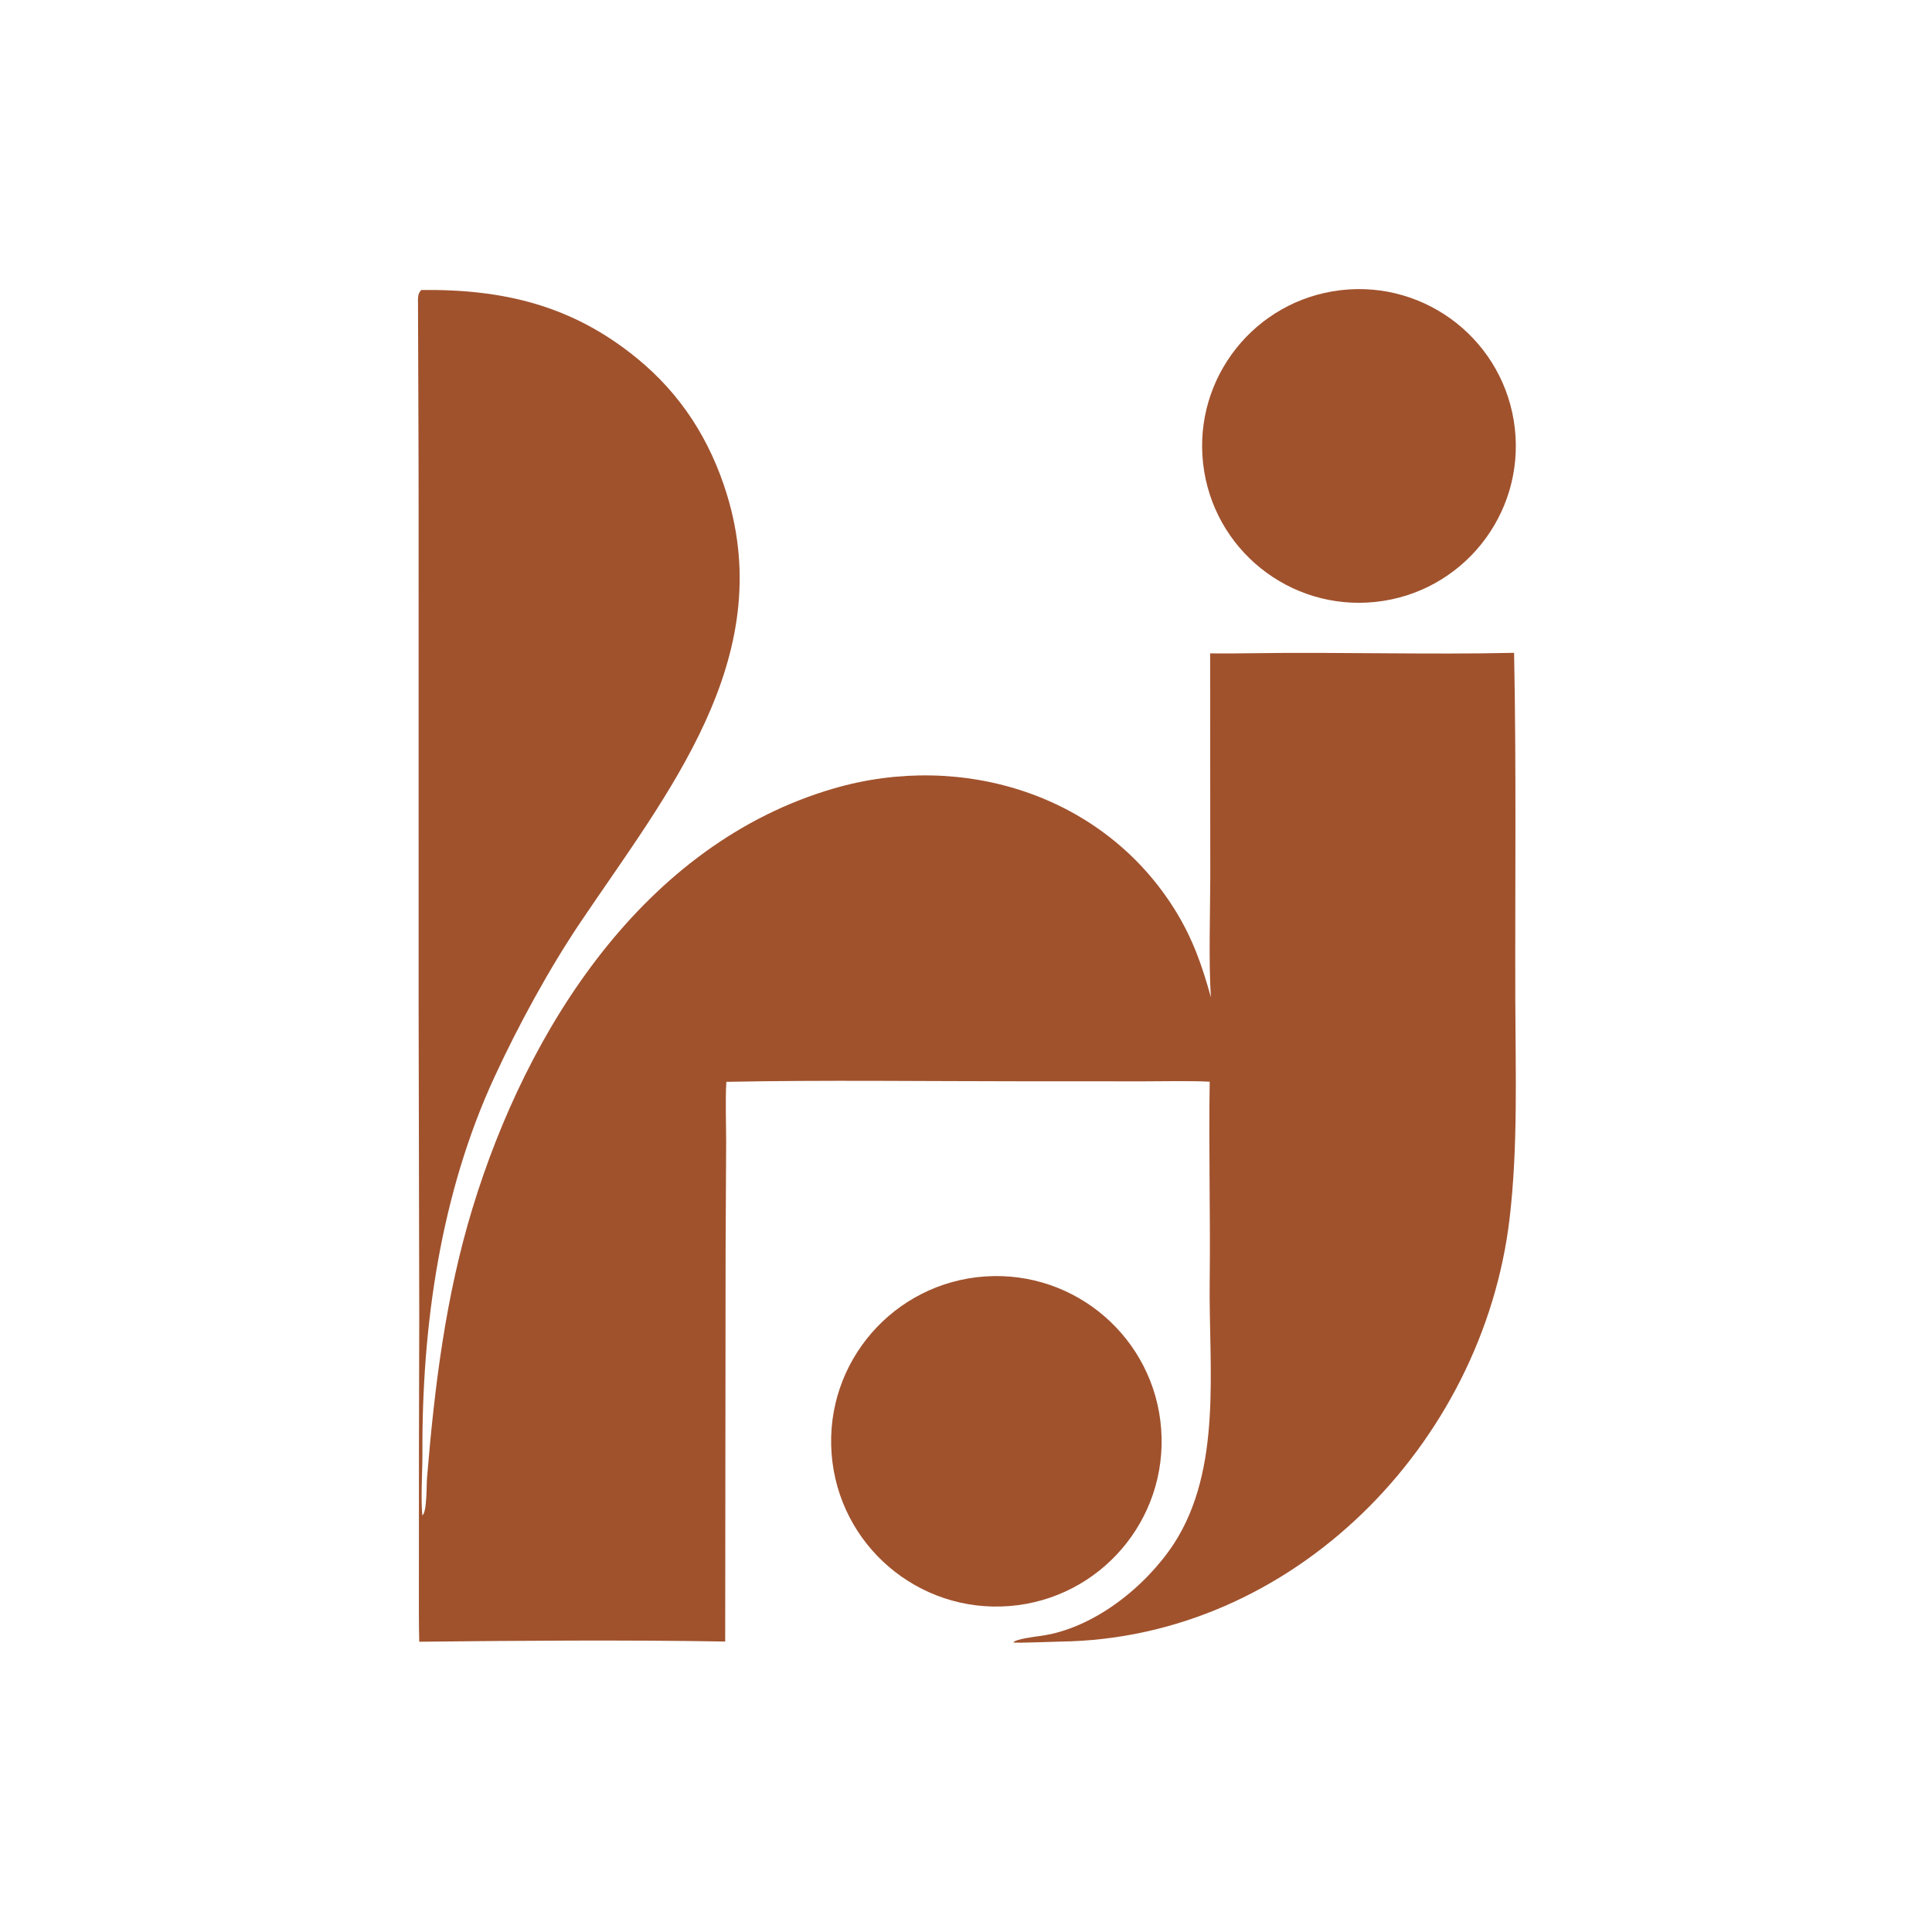
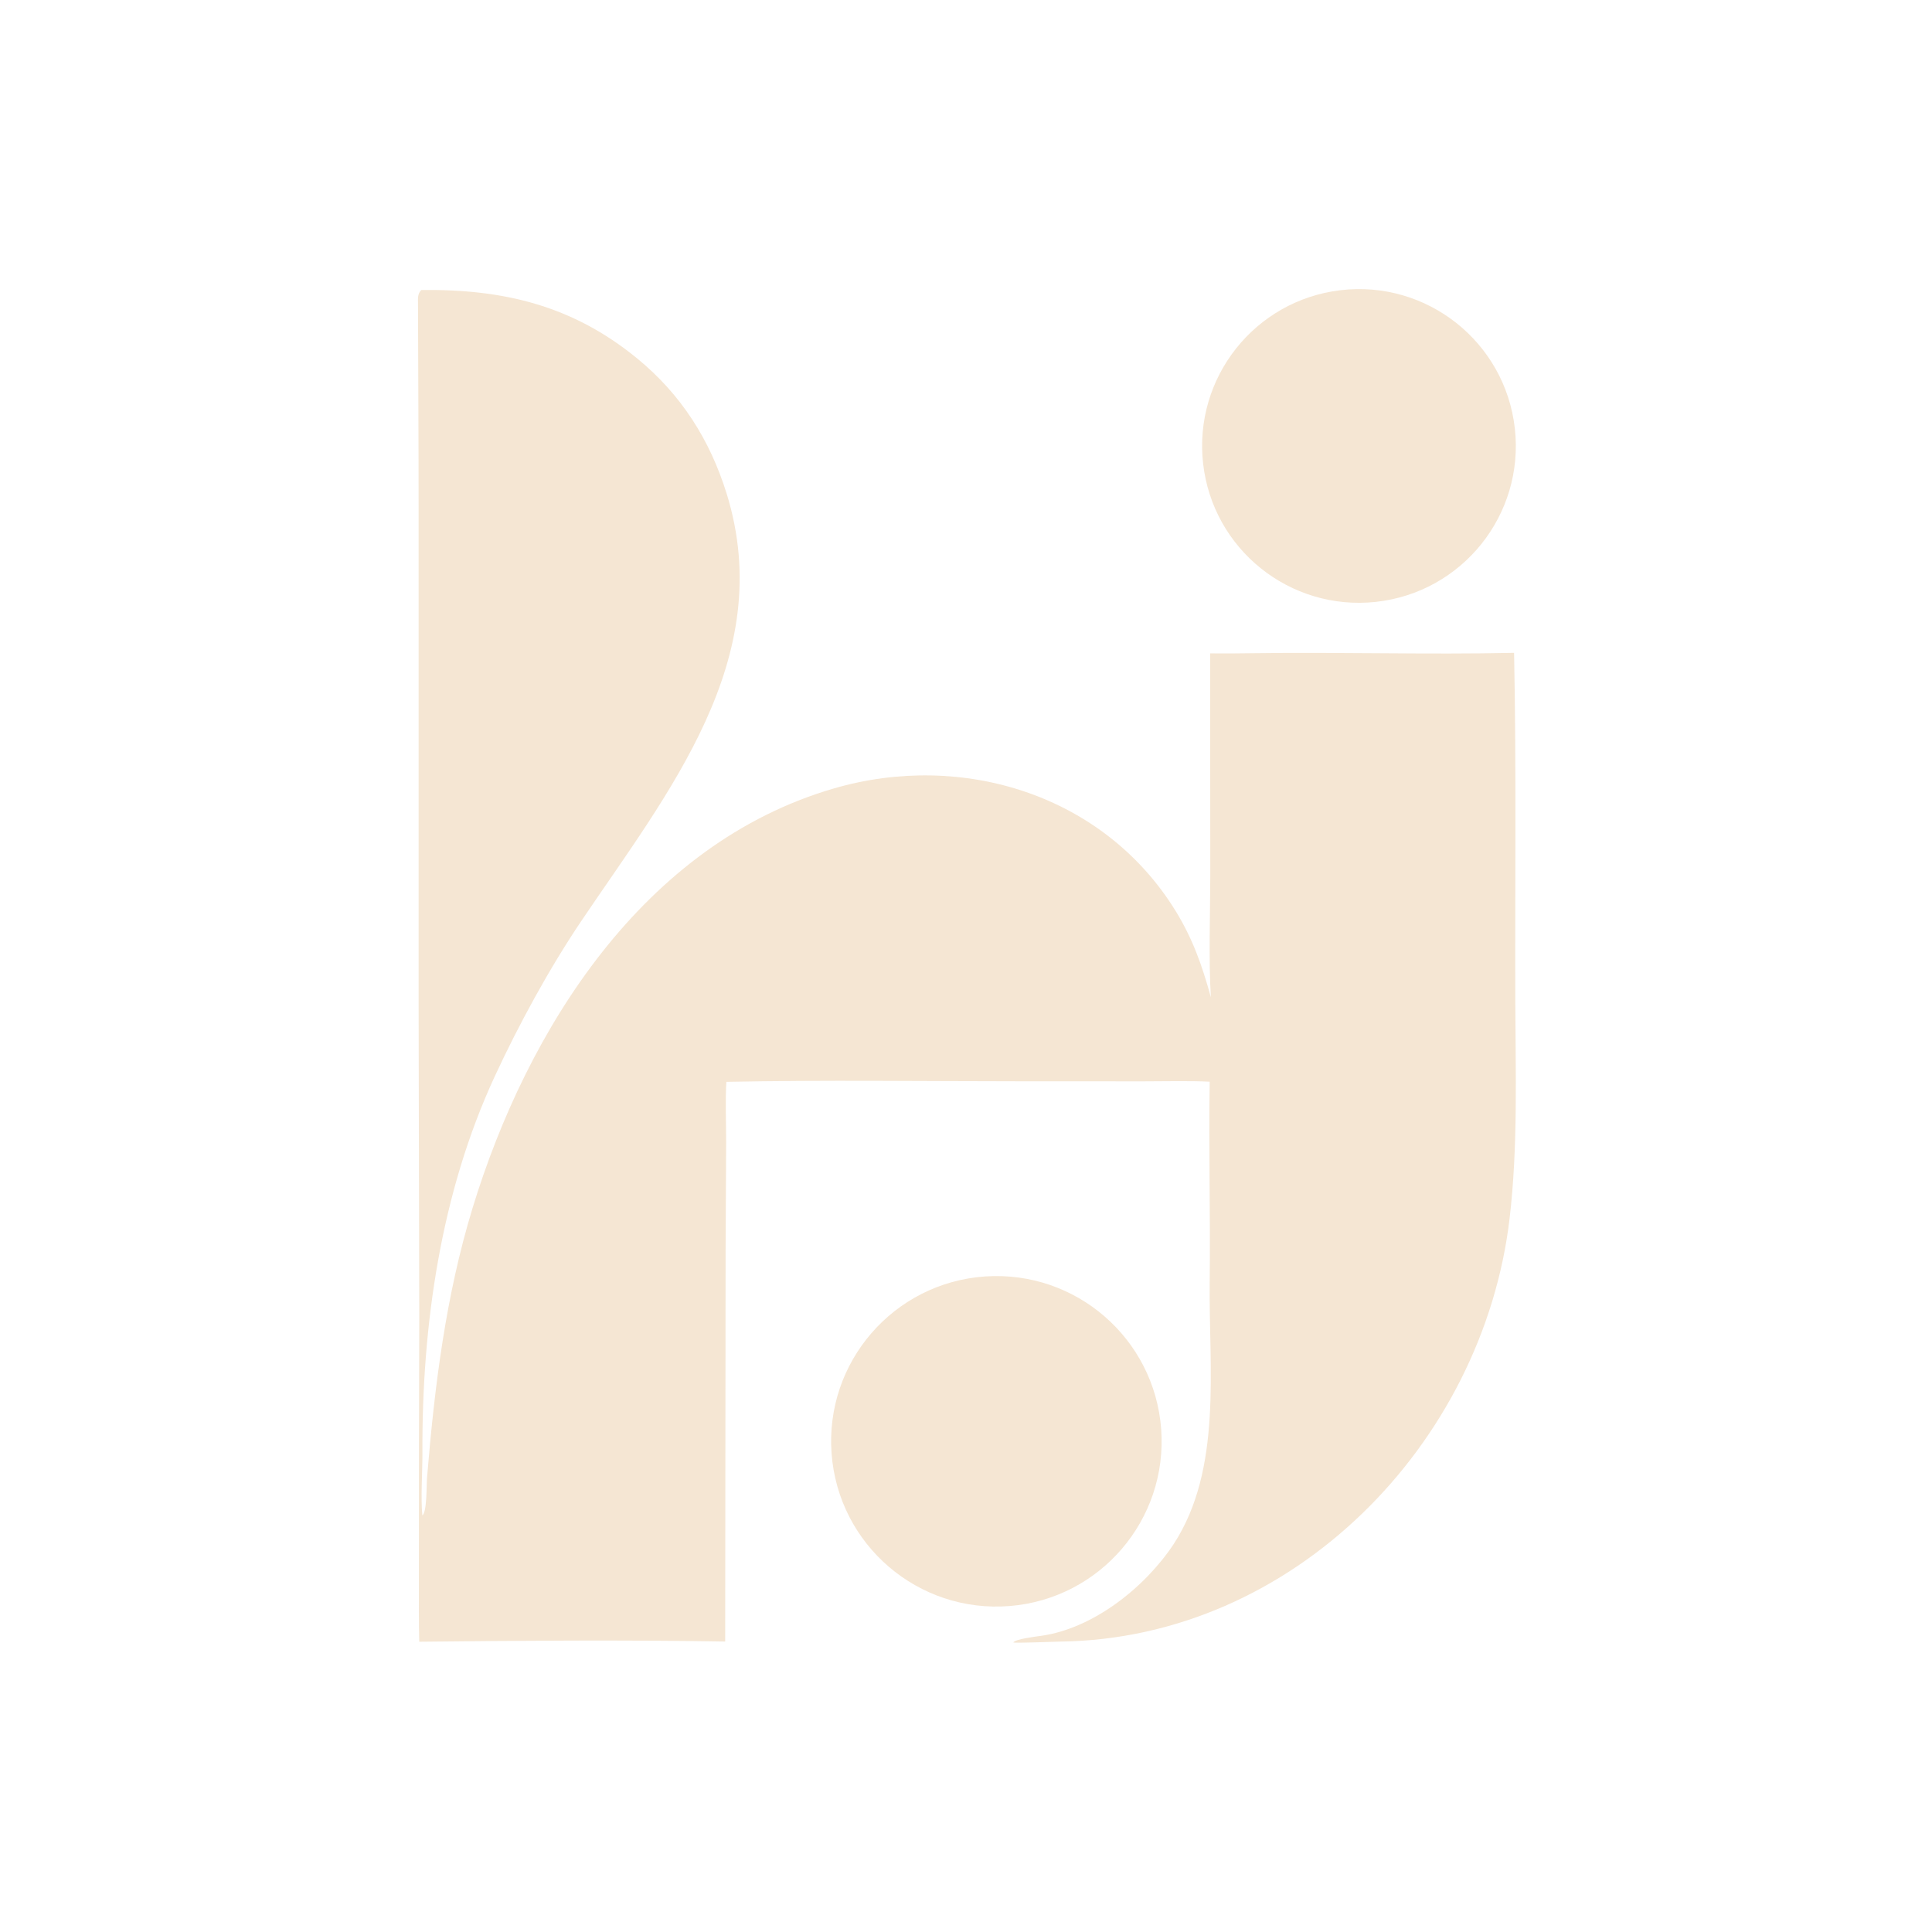
<svg xmlns="http://www.w3.org/2000/svg" width="500" zoomAndPan="magnify" viewBox="0 0 375 375" height="500" preserveAspectRatio="xMidYMid meet" version="1.2">
  <g id="f51961cf4a">
-     <path style=" stroke:none;fill-rule:nonzero;fill:#a0522d;fill-opacity:1;" d="M 81.762 56.289 C 97.613 56.094 111.031 59.242 123.602 69.512 C 132.211 76.543 137.816 85.395 141.055 95.859 C 150.961 127.891 129.52 153.992 112.828 178.77 C 106.621 187.98 100.703 198.836 96.023 208.941 C 85.547 231.57 81.879 257.195 81.992 281.957 C 82.008 285.516 81.641 290.785 81.977 294.141 C 82.895 293.539 82.773 288.184 82.883 286.848 C 84.348 269.105 86.5 251.609 91.707 234.539 C 102.332 199.688 124.945 163.789 161.832 153.043 C 186.789 145.77 214.273 154.238 228.176 176.801 C 231.535 182.258 233.348 187.465 235.031 193.574 C 234.582 186.453 234.902 177.293 234.914 170.055 L 234.887 126.816 C 237.598 126.859 240.406 126.828 243.121 126.789 C 260 126.543 277.016 127.086 293.883 126.715 C 294.328 148.719 294.059 172 294.117 194.043 C 294.16 208.102 294.66 222.539 293.008 236.527 C 287.844 280.289 250.973 318.035 205.859 318.629 C 204.527 318.648 197.406 318.945 196.688 318.809 C 197 318.141 201.027 317.664 202.02 317.523 C 212.242 316.105 222.293 308.062 227.832 299.672 C 237.324 285.043 234.598 265.512 234.801 248.812 C 234.957 235.902 234.59 222.902 234.801 209.957 C 230.992 209.754 225.938 209.891 222.043 209.887 L 198.445 209.879 C 179.559 209.875 159.801 209.609 140.988 209.984 C 140.766 213.203 140.945 218.309 140.945 221.664 L 140.84 242.613 L 140.758 318.621 C 121.578 318.289 100.598 318.449 81.375 318.66 C 81.273 314.934 81.309 311.191 81.305 307.465 C 81.293 290.152 81.328 272.852 81.375 255.535 L 81.254 195.191 L 81.25 98.66 C 81.254 85.453 81.164 72.242 81.133 59.035 C 81.129 57.832 81.027 57.078 81.762 56.289 Z M 81.762 56.289 " />
-     <path style=" stroke:none;fill-rule:nonzero;fill:#a0522d;fill-opacity:1;" d="M 191.211 247.758 C 208.809 246.559 224.074 259.789 225.383 277.379 C 226.691 294.969 213.551 310.316 195.969 311.73 C 178.234 313.156 162.73 299.879 161.41 282.137 C 160.09 264.395 173.465 248.973 191.211 247.758 Z M 191.211 247.758 " />
-     <path style=" stroke:none;fill-rule:nonzero;fill:#a0522d;fill-opacity:1;" d="M 260.191 56.328 C 276.953 54.34 292.133 66.371 294.027 83.141 C 295.922 99.914 283.809 115.027 267.023 116.828 C 250.371 118.617 235.402 106.617 233.523 89.977 C 231.645 73.336 243.559 58.301 260.191 56.328 Z M 260.191 56.328 " />
+     <path style=" stroke:none;fill-rule:nonzero;fill:#f5e6d3;fill-opacity:1;" d="M 81.762 56.289 C 97.613 56.094 111.031 59.242 123.602 69.512 C 132.211 76.543 137.816 85.395 141.055 95.859 C 150.961 127.891 129.52 153.992 112.828 178.77 C 106.621 187.98 100.703 198.836 96.023 208.941 C 85.547 231.57 81.879 257.195 81.992 281.957 C 82.008 285.516 81.641 290.785 81.977 294.141 C 82.895 293.539 82.773 288.184 82.883 286.848 C 84.348 269.105 86.5 251.609 91.707 234.539 C 102.332 199.688 124.945 163.789 161.832 153.043 C 186.789 145.77 214.273 154.238 228.176 176.801 C 231.535 182.258 233.348 187.465 235.031 193.574 C 234.582 186.453 234.902 177.293 234.914 170.055 L 234.887 126.816 C 237.598 126.859 240.406 126.828 243.121 126.789 C 260 126.543 277.016 127.086 293.883 126.715 C 294.328 148.719 294.059 172 294.117 194.043 C 294.16 208.102 294.66 222.539 293.008 236.527 C 287.844 280.289 250.973 318.035 205.859 318.629 C 204.527 318.648 197.406 318.945 196.688 318.809 C 197 318.141 201.027 317.664 202.02 317.523 C 212.242 316.105 222.293 308.062 227.832 299.672 C 237.324 285.043 234.598 265.512 234.801 248.812 C 234.957 235.902 234.59 222.902 234.801 209.957 C 230.992 209.754 225.938 209.891 222.043 209.887 L 198.445 209.879 C 179.559 209.875 159.801 209.609 140.988 209.984 C 140.766 213.203 140.945 218.309 140.945 221.664 L 140.84 242.613 L 140.758 318.621 C 121.578 318.289 100.598 318.449 81.375 318.66 C 81.273 314.934 81.309 311.191 81.305 307.465 C 81.293 290.152 81.328 272.852 81.375 255.535 L 81.254 195.191 L 81.25 98.66 C 81.254 85.453 81.164 72.242 81.133 59.035 C 81.129 57.832 81.027 57.078 81.762 56.289 Z M 81.762 56.289 " />
+     <path style=" stroke:none;fill-rule:nonzero;fill:#f5e6d3;fill-opacity:1;" d="M 191.211 247.758 C 208.809 246.559 224.074 259.789 225.383 277.379 C 226.691 294.969 213.551 310.316 195.969 311.73 C 178.234 313.156 162.73 299.879 161.41 282.137 C 160.09 264.395 173.465 248.973 191.211 247.758 Z M 191.211 247.758 " />
+     <path style=" stroke:none;fill-rule:nonzero;fill:#f5e6d3;fill-opacity:1;" d="M 260.191 56.328 C 276.953 54.34 292.133 66.371 294.027 83.141 C 295.922 99.914 283.809 115.027 267.023 116.828 C 250.371 118.617 235.402 106.617 233.523 89.977 C 231.645 73.336 243.559 58.301 260.191 56.328 Z M 260.191 56.328 " />
  </g>
</svg>
